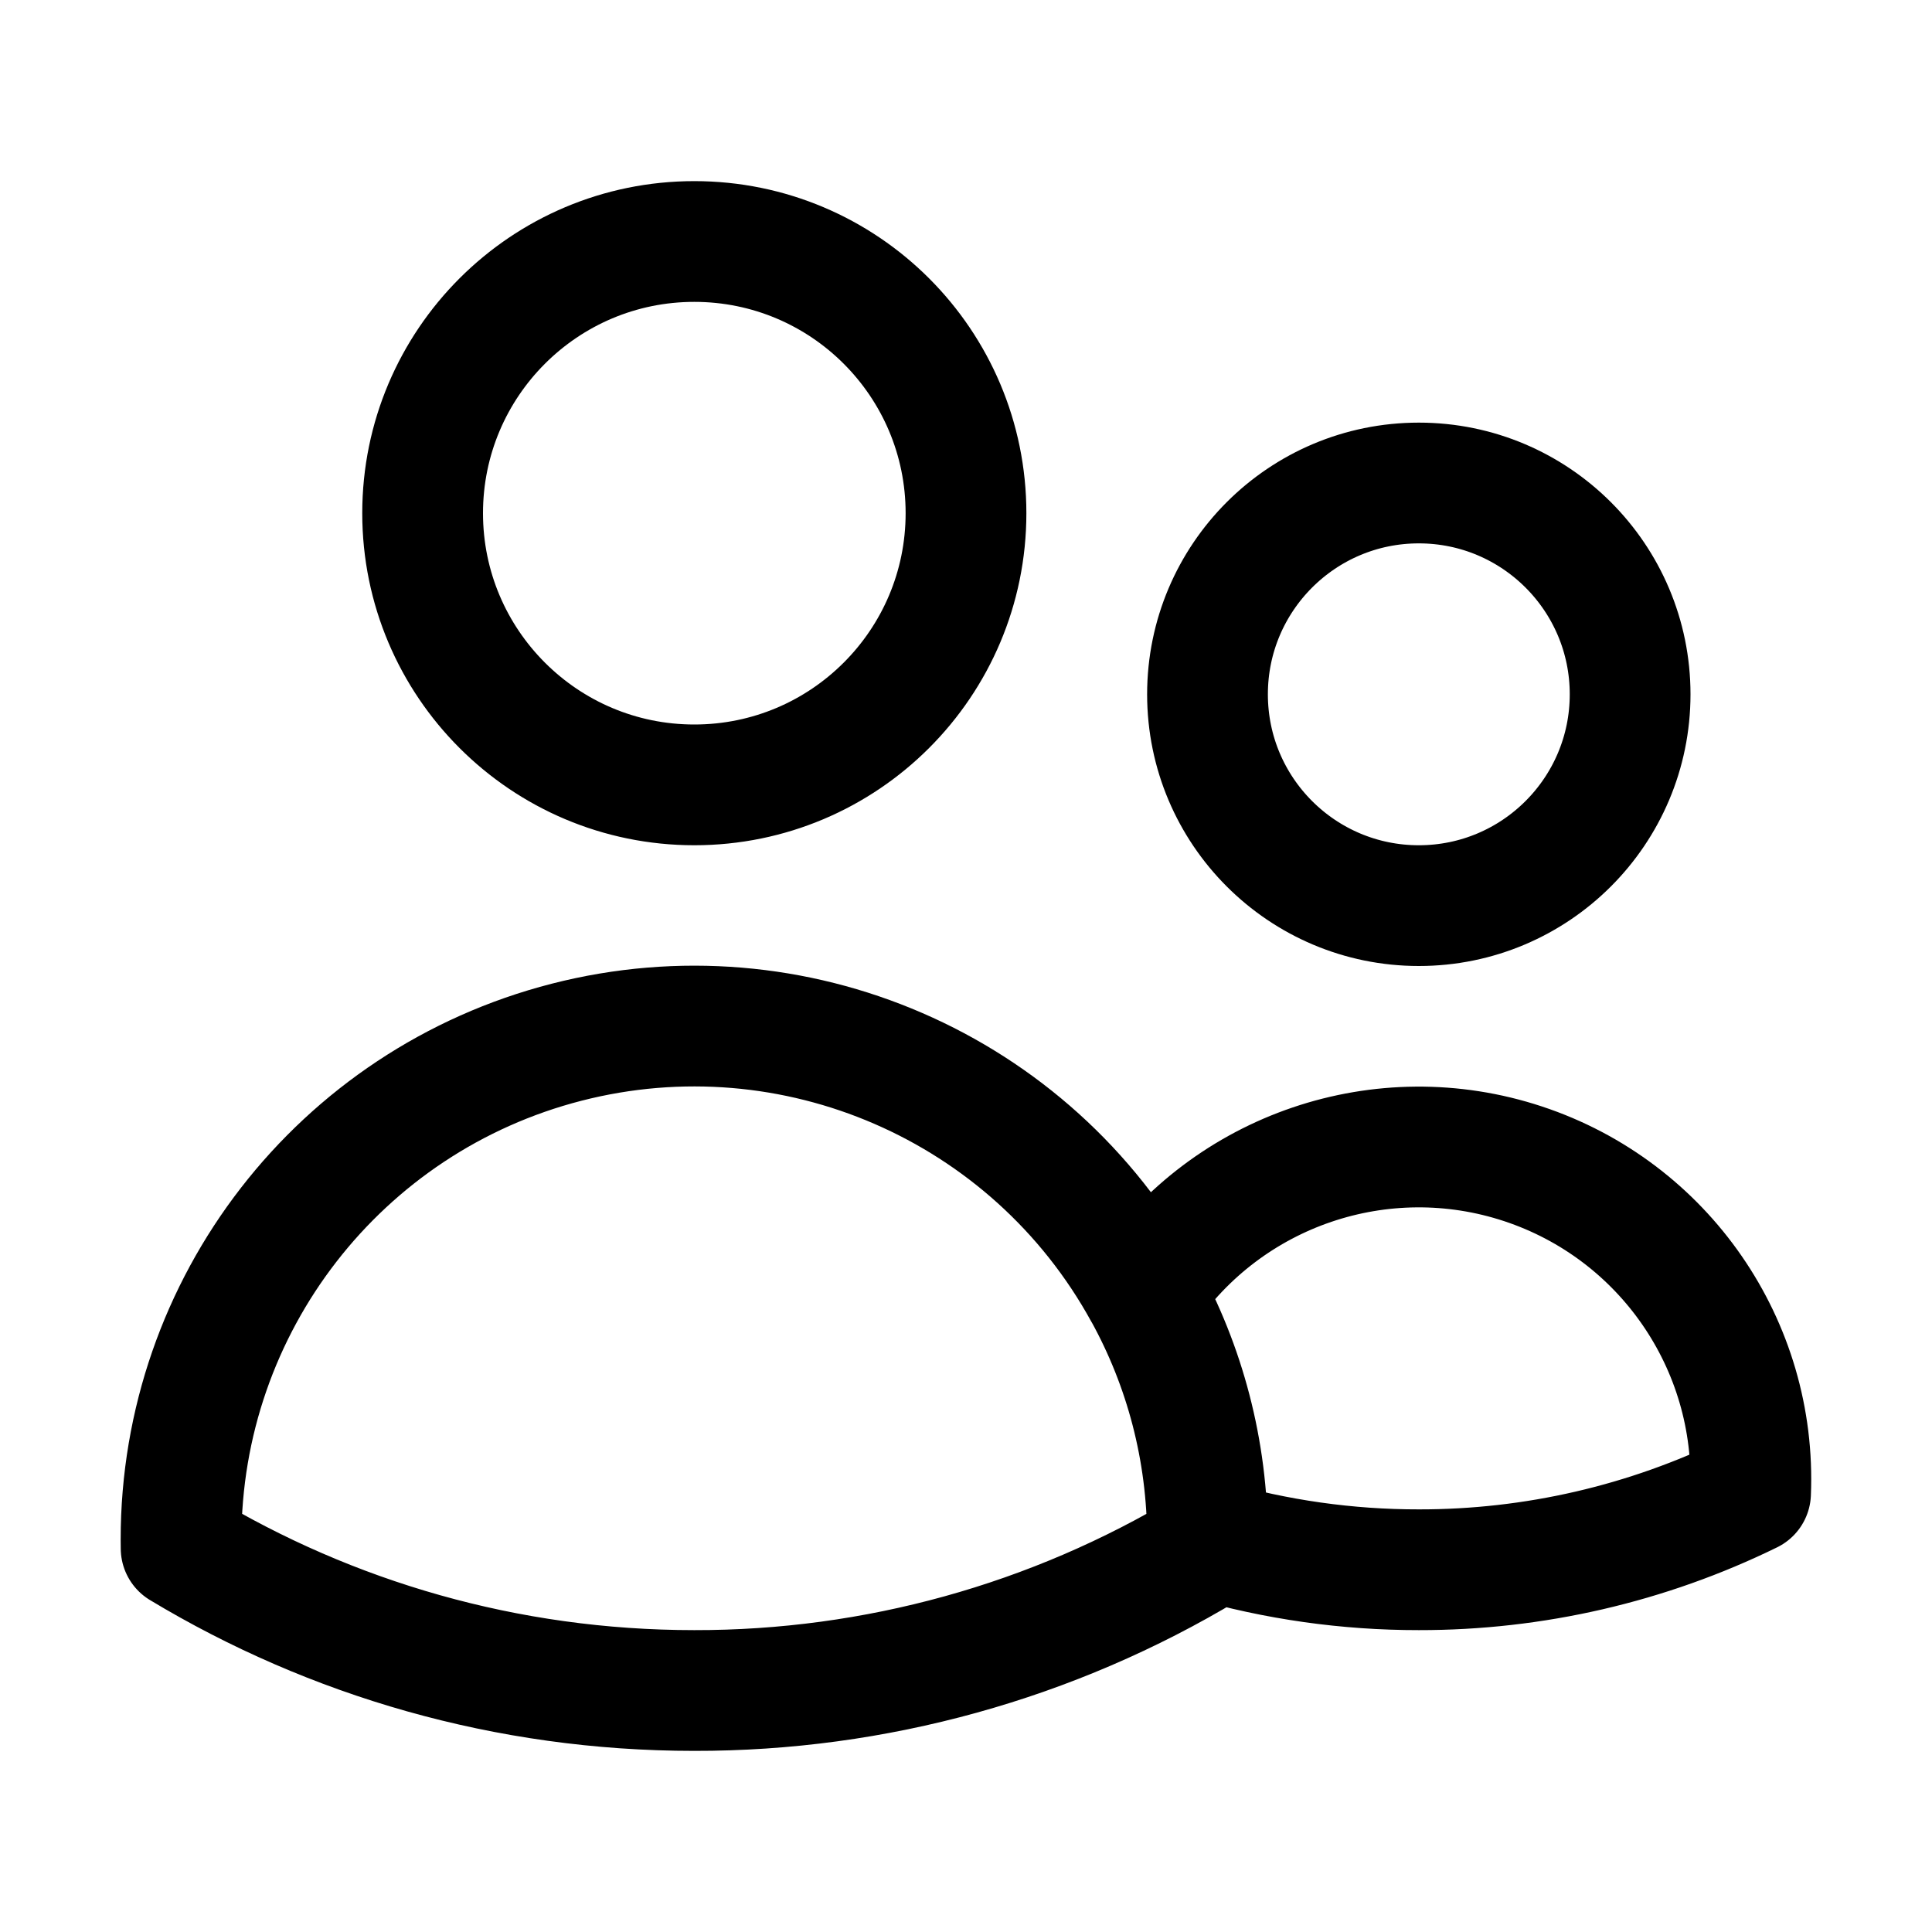
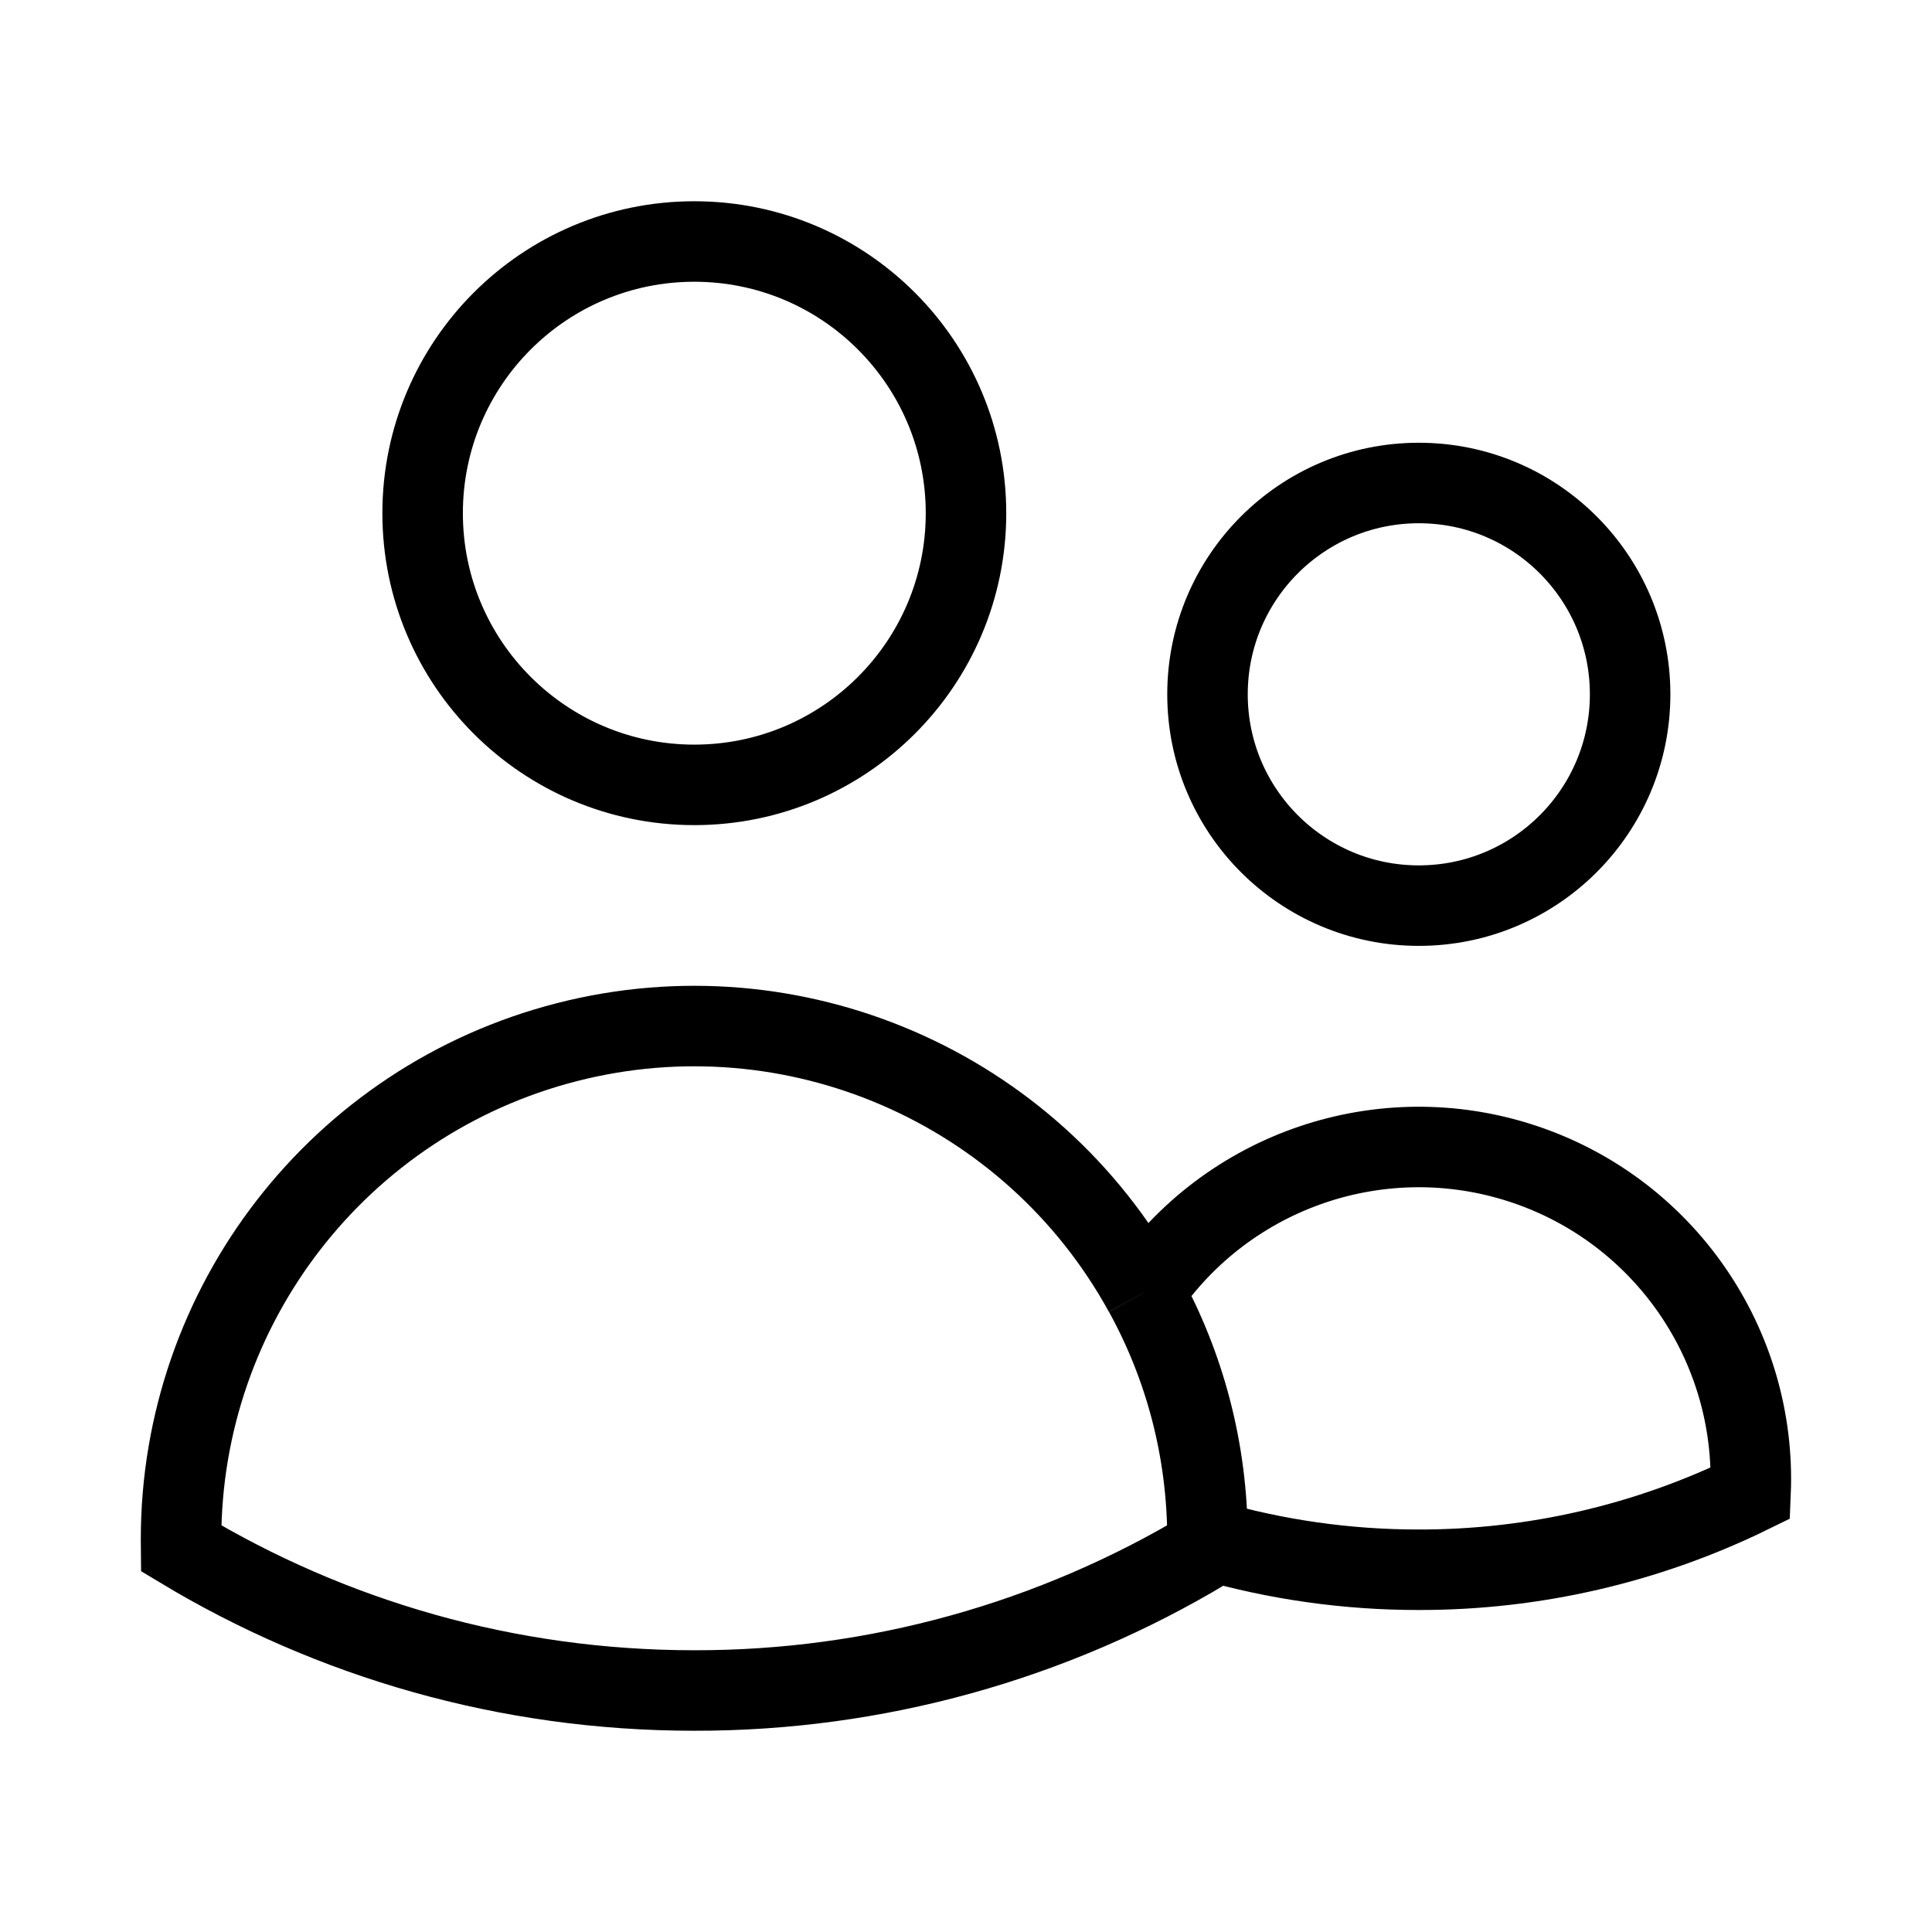
- <svg xmlns="http://www.w3.org/2000/svg" fill="none" viewBox="0 0 24 24" stroke-width="1.5" stroke="currentColor" aria-hidden="true" width="20" height="20">
-   <path stroke-linecap="round" stroke-linejoin="round" d="M15 19.128a9.38 9.38 0 002.625.372 9.337 9.337 0 004.121-.952 4.125 4.125 0 00-7.533-2.493M15 19.128v-.003c0-1.113-.285-2.16-.786-3.07M15 19.128v.106A12.318 12.318 0 018.624 21c-2.331 0-4.512-.645-6.374-1.766l-.001-.109a6.375 6.375 0 0111.964-3.07M12 6.375a3.375 3.375 0 11-6.75 0 3.375 3.375 0 016.75 0zm8.25 2.25a2.625 2.625 0 11-5.25 0 2.625 2.625 0 015.25 0z" />
+ <svg xmlns="http://www.w3.org/2000/svg" fill="none" viewBox="0 0 24 24" strokeWidth="1.5" stroke="currentColor" aria-hidden="true" width="20" height="20">
+   <path strokeLinecap="round" strokeLinejoin="round" d="M15 19.128a9.38 9.38 0 002.625.372 9.337 9.337 0 004.121-.952 4.125 4.125 0 00-7.533-2.493M15 19.128v-.003c0-1.113-.285-2.16-.786-3.07M15 19.128v.106A12.318 12.318 0 018.624 21c-2.331 0-4.512-.645-6.374-1.766l-.001-.109a6.375 6.375 0 0111.964-3.07M12 6.375a3.375 3.375 0 11-6.75 0 3.375 3.375 0 016.75 0zm8.25 2.25a2.625 2.625 0 11-5.25 0 2.625 2.625 0 015.25 0z" />
</svg>
